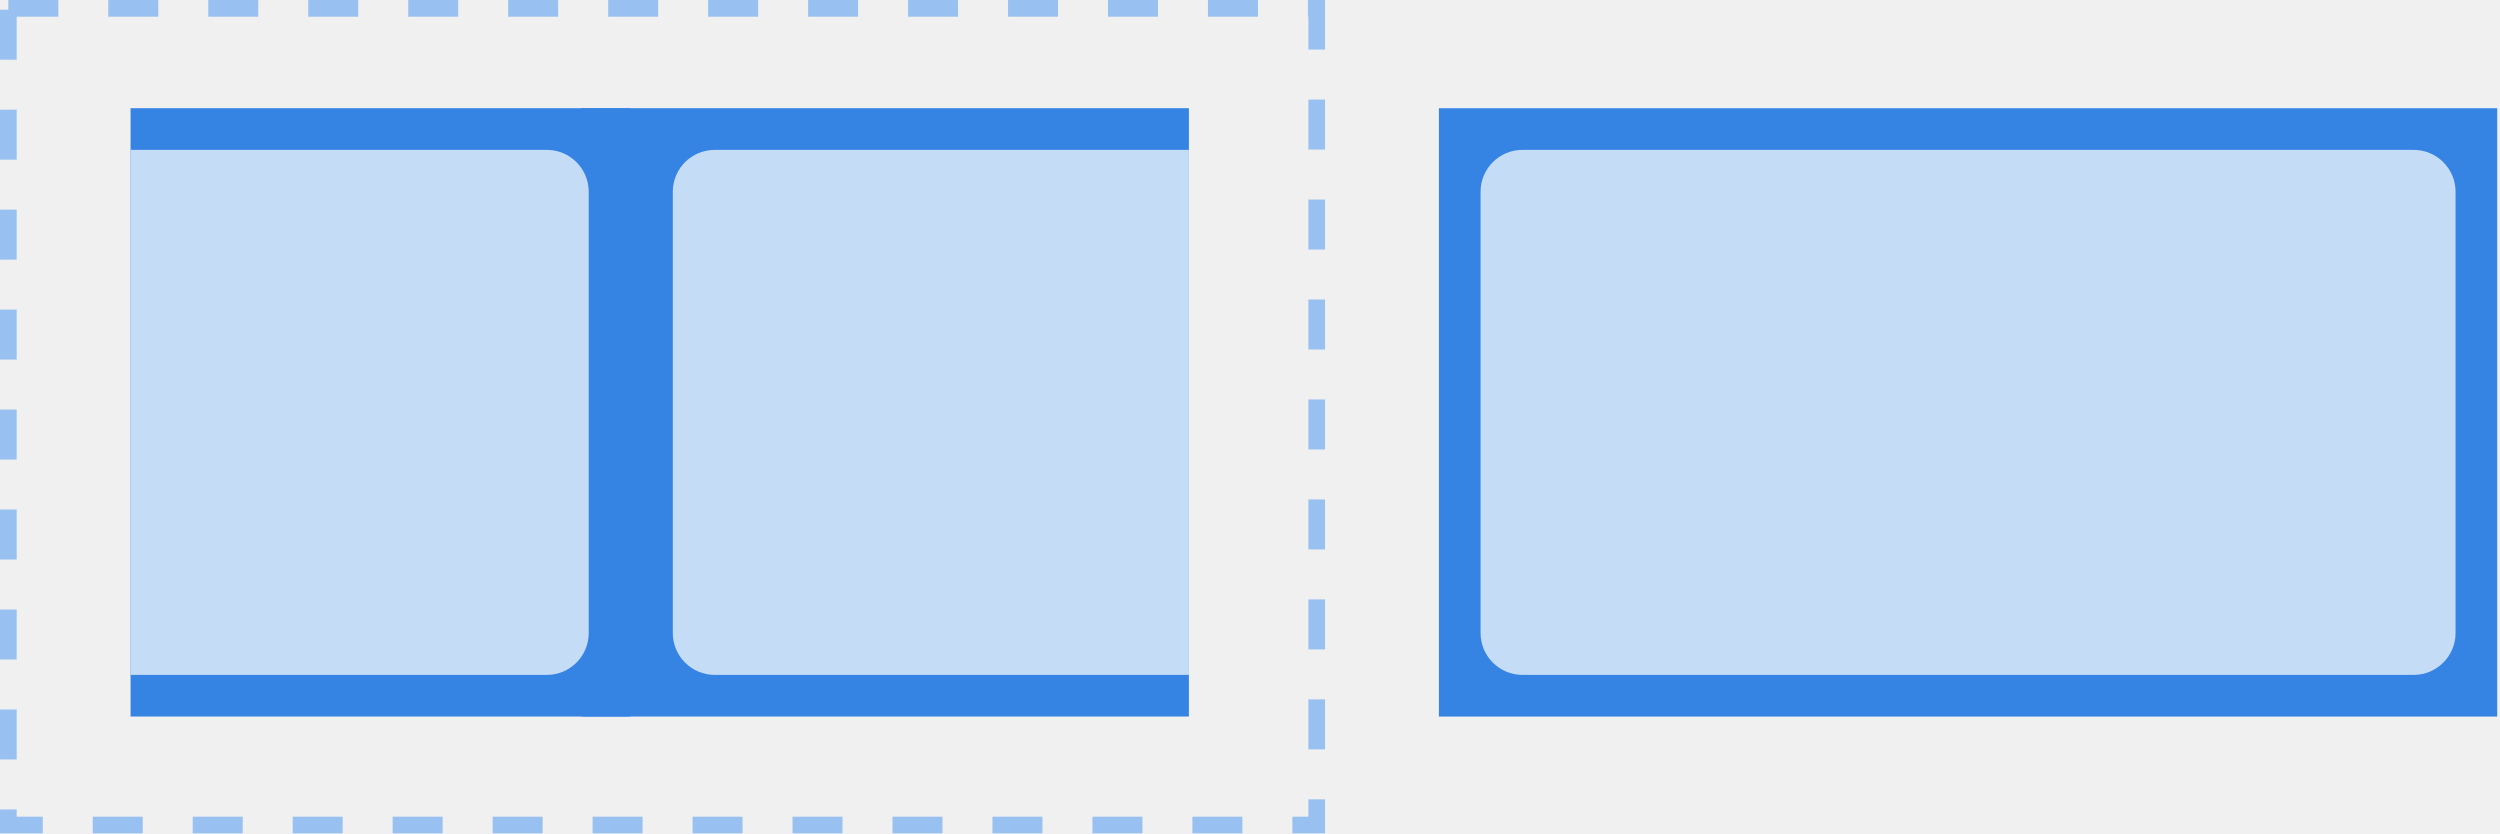
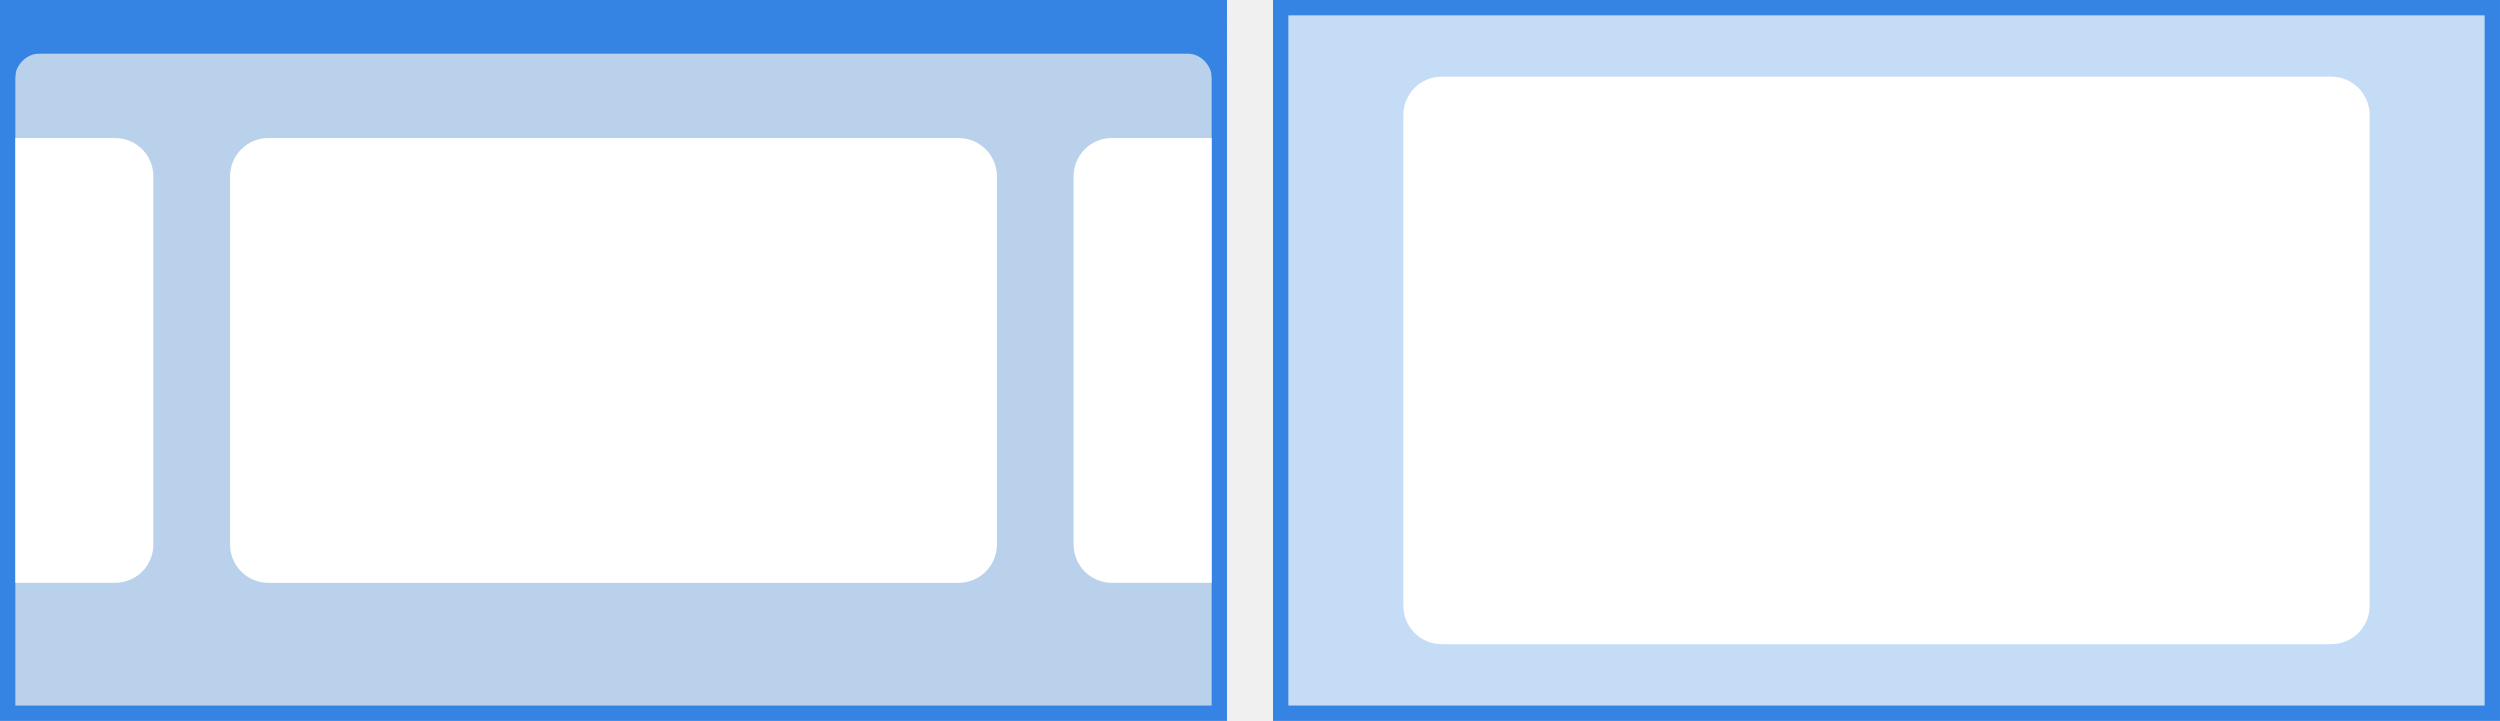
- <svg xmlns="http://www.w3.org/2000/svg" width="300" height="100" viewBox="0 0 79.375 26.458" version="1.1" id="svg1869">
-   <defs id="defs1866">
-     <clipPath clipPathUnits="userSpaceOnUse" id="clipPath1386">
-       <rect style="opacity:1;vector-effect:none;fill:#ed333b;fill-opacity:1;stroke:none;stroke-width:2;stroke-linecap:butt;stroke-linejoin:miter;stroke-miterlimit:4;stroke-dasharray:none;stroke-dashoffset:0;stroke-opacity:1;marker:none" id="rect1388" width="127" height="73" x="1448" y="-3870.014" />
+ <svg xmlns="http://www.w3.org/2000/svg" width="326" height="94" viewBox="0 0 86.255 24.871" version="1.1" id="svg29">
+   <defs id="defs5">
+     <clipPath clipPathUnits="userSpaceOnUse" id="a">
+       <path style="opacity:1;vector-effect:none;fill:#ed333b;fill-opacity:1;stroke:none;stroke-width:2;stroke-linecap:butt;stroke-linejoin:miter;stroke-miterlimit:4;stroke-dasharray:none;stroke-dashoffset:0;stroke-opacity:1;marker:none" d="m 1448,-3870.014 h 127 v 73 h -127 z" id="path2" />
    </clipPath>
  </defs>
-   <g id="layer1">
-     <rect style="vector-effect:none;fill:none;fill-opacity:1;stroke:#98c1f1;stroke-width:0.529;stroke-linecap:butt;stroke-linejoin:miter;stroke-miterlimit:4;stroke-dasharray:1.587, 1.587;stroke-dashoffset:0;stroke-opacity:1;marker:none" id="rect9297" width="41.54" height="25.929" x="0.265" y="0.265" />
-     <g id="g1336" style="display:inline" transform="matrix(0.2645833,0,0,0.2645833,-378.9712,1027.377)">
-       <rect style="opacity:1;vector-effect:none;fill:#3584e4;fill-opacity:1;stroke:none;stroke-width:2;stroke-linecap:butt;stroke-linejoin:miter;stroke-miterlimit:4;stroke-dasharray:none;stroke-dashoffset:0;stroke-opacity:1;marker:none" id="rect9299" width="127" height="73" x="1605" y="-3870.014" />
-       <rect style="fill:#c5dcf7;fill-opacity:1;stroke:none;stroke-width:1.034;stroke-linecap:square;stop-color:#000000" id="rect1332" width="117" height="63" x="1610" y="-3865.014" rx="5.026" ry="5.026" />
-     </g>
-     <g id="g1384" clip-path="url(#clipPath1386)" transform="matrix(0.2645833,0,0,0.2645833,-378.9712,1027.377)">
-       <g id="g1370" style="display:inline" transform="translate(-96.93168)">
-         <rect style="opacity:1;vector-effect:none;fill:#3584e4;fill-opacity:1;stroke:none;stroke-width:2;stroke-linecap:butt;stroke-linejoin:miter;stroke-miterlimit:4;stroke-dasharray:none;stroke-dashoffset:0;stroke-opacity:1;marker:none" id="rect1366" width="132.984" height="73" x="1599.016" y="-3870.014" />
-         <rect style="font-variation-settings:normal;opacity:1;vector-effect:none;fill:#c5dcf7;fill-opacity:1;stroke:none;stroke-width:1.034;stroke-linecap:square;stroke-linejoin:miter;stroke-miterlimit:4;stroke-dasharray:none;stroke-dashoffset:0;stroke-opacity:1;stop-color:#000000;stop-opacity:1" id="rect1368" width="117" height="63" x="1610" y="-3865.014" rx="5.026" ry="5.026" />
-       </g>
-       <g id="g1376" style="display:inline" transform="translate(-224.0201)">
-         <rect style="opacity:1;vector-effect:none;fill:#3584e4;fill-opacity:1;stroke:none;stroke-width:2;stroke-linecap:butt;stroke-linejoin:miter;stroke-miterlimit:4;stroke-dasharray:none;stroke-dashoffset:0;stroke-opacity:1;marker:none" id="rect1372" width="127" height="73" x="1605" y="-3870.014" />
-         <rect style="font-variation-settings:normal;opacity:1;vector-effect:none;fill:#c5dcf7;fill-opacity:1;stroke:none;stroke-width:1.034;stroke-linecap:square;stroke-linejoin:miter;stroke-miterlimit:4;stroke-dasharray:none;stroke-dashoffset:0;stroke-opacity:1;stop-color:#000000;stop-opacity:1" id="rect1374" width="117" height="63" x="1610" y="-3865.014" rx="5.026" ry="5.026" />
-       </g>
-     </g>
-   </g>
+   <path style="display:inline;opacity:0.287;vector-effect:none;fill:#3584e4;fill-opacity:1;stroke:#3584e4;stroke-width:0.794;stroke-linecap:butt;stroke-linejoin:miter;stroke-miterlimit:4;stroke-dasharray:none;stroke-dashoffset:0;stroke-opacity:1;marker:none;marker-start:none;marker-mid:none;marker-end:none;paint-order:normal" d="M 0.397,0.397 H 41.937 V 24.475 H 0.397 Z" id="path100" />
+   <path style="display:inline;vector-effect:none;fill:none;fill-opacity:1;stroke:#3584e4;stroke-width:0.529;stroke-linecap:butt;stroke-linejoin:miter;stroke-miterlimit:4;stroke-dasharray:none;stroke-dashoffset:0;stroke-opacity:1;marker:none" d="M 0.265,0.265 H 42.069 V 24.607 H 0.265 Z" id="path98" />
+   <path d="M -1.1702128e-4,0 V 2.648 H 0.528 c 0,-0.397 0.395,-0.794 0.793,-0.794 h 39.675 c 0.444,0 0.807,0.424 0.807,0.794 l 0.51,-0.002 0.02,-2.646 z" style="color:#000000;font-style:normal;font-variant:normal;font-weight:400;font-stretch:normal;font-size:medium;line-height:normal;font-family:sans-serif;font-variant-ligatures:normal;font-variant-position:normal;font-variant-caps:normal;font-variant-numeric:normal;font-variant-alternates:normal;font-feature-settings:normal;text-indent:0;text-align:start;text-decoration:none;text-decoration-line:none;text-decoration-style:solid;text-decoration-color:#000000;letter-spacing:normal;word-spacing:normal;text-transform:none;writing-mode:lr-tb;direction:ltr;text-orientation:mixed;dominant-baseline:auto;baseline-shift:baseline;text-anchor:start;white-space:normal;shape-padding:0;clip-rule:nonzero;display:inline;overflow:visible;visibility:visible;isolation:auto;mix-blend-mode:normal;color-interpolation:sRGB;color-interpolation-filters:linearRGB;solid-color:#000000;solid-opacity:1;vector-effect:none;fill:#3584e4;fill-opacity:1;fill-rule:nonzero;stroke:none;stroke-width:0.529;stroke-linecap:butt;stroke-linejoin:miter;stroke-miterlimit:4;stroke-dasharray:none;stroke-dashoffset:0;stroke-opacity:1;marker:none;color-rendering:auto;image-rendering:auto;shape-rendering:auto;text-rendering:auto;enable-background:accumulate" id="path114" />
+   <rect y="0.265" x="44.186" height="24.342" width="41.804" style="vector-effect:none;fill:#ffffff;fill-opacity:1;stroke:#3584e4;stroke-width:0.529;stroke-linecap:butt;stroke-linejoin:miter;stroke-miterlimit:4;stroke-dasharray:none;stroke-dashoffset:0;stroke-opacity:1;marker:none" id="rect67" />
+   <path style="display:inline;opacity:0.287;vector-effect:none;fill:#3584e4;fill-opacity:1;stroke:#3584e4;stroke-width:0.794;stroke-linecap:butt;stroke-linejoin:miter;stroke-miterlimit:4;stroke-dasharray:none;stroke-dashoffset:0;stroke-opacity:1;marker:none;marker-start:none;marker-mid:none;marker-end:none;paint-order:normal" d="M 44.318,0.397 H 85.858 V 24.475 H 44.318 Z" id="path3092" />
+   <rect style="opacity:1;fill:#ffffff;fill-opacity:1;stroke:#ed333b;stroke-width:0;stroke-linecap:round;stroke-miterlimit:4;stroke-dasharray:none" id="rect3775" width="33.338" height="19.579" x="48.419" y="2.646" rx="1.323" ry="1.323" />
+   <rect style="opacity:1;fill:#ffffff;fill-opacity:1;stroke:#ed333b;stroke-width:0;stroke-linecap:round;stroke-miterlimit:4;stroke-dasharray:none" id="rect4017" width="26.459" height="15.346" x="7.937" y="4.763" rx="1.323" ry="1.323" />
+   <path id="rect4019" style="opacity:1;fill:#ffffff;stroke:#ed333b;stroke-width:0;stroke-linecap:round" d="M 38.365,4.763 H 41.804 V 20.108 h -3.44 c -0.733,0 -1.323,-0.59 -1.323,-1.323 V 6.085 c 0,-0.733 0.59,-1.323 1.323,-1.323 z" />
+   <path id="path4221" style="opacity:1;fill:#ffffff;stroke:#ed333b;stroke-width:0;stroke-linecap:round" d="M 3.969,4.763 H 0.529 V 20.108 H 3.969 c 0.733,0 1.323,-0.59 1.323,-1.323 V 6.085 C 5.292,5.353 4.702,4.763 3.969,4.763 Z" />
</svg>
